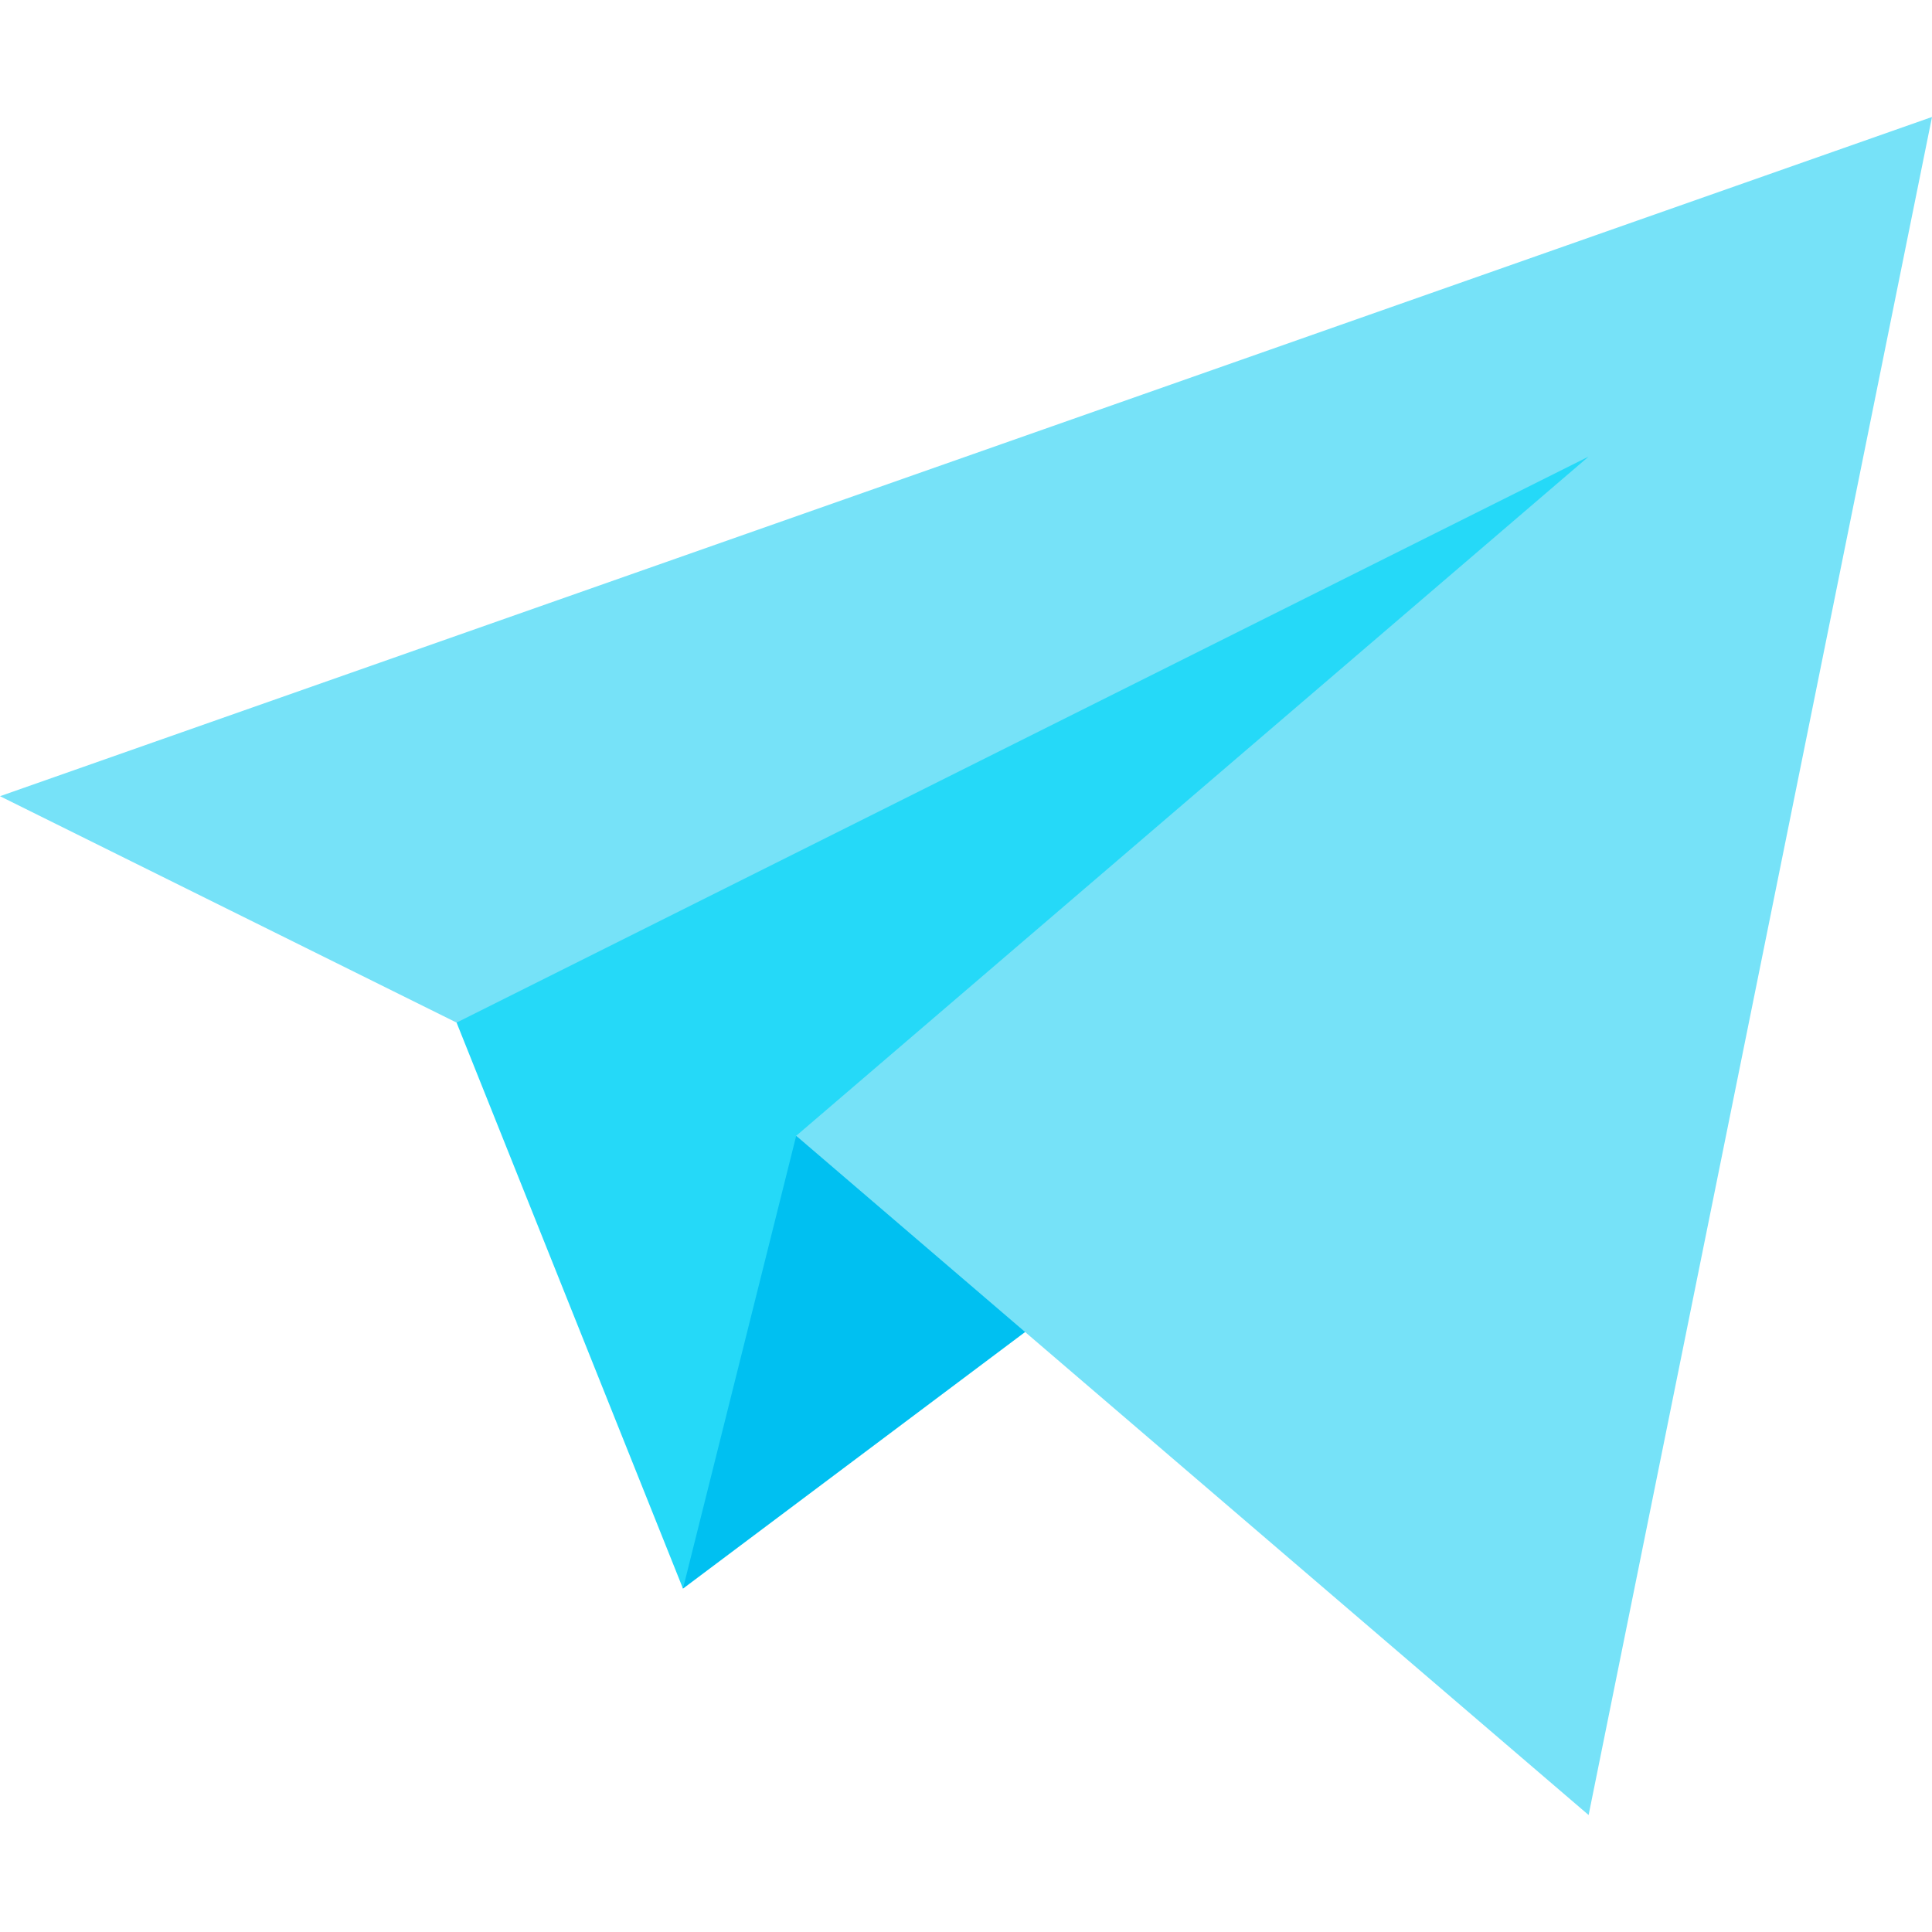
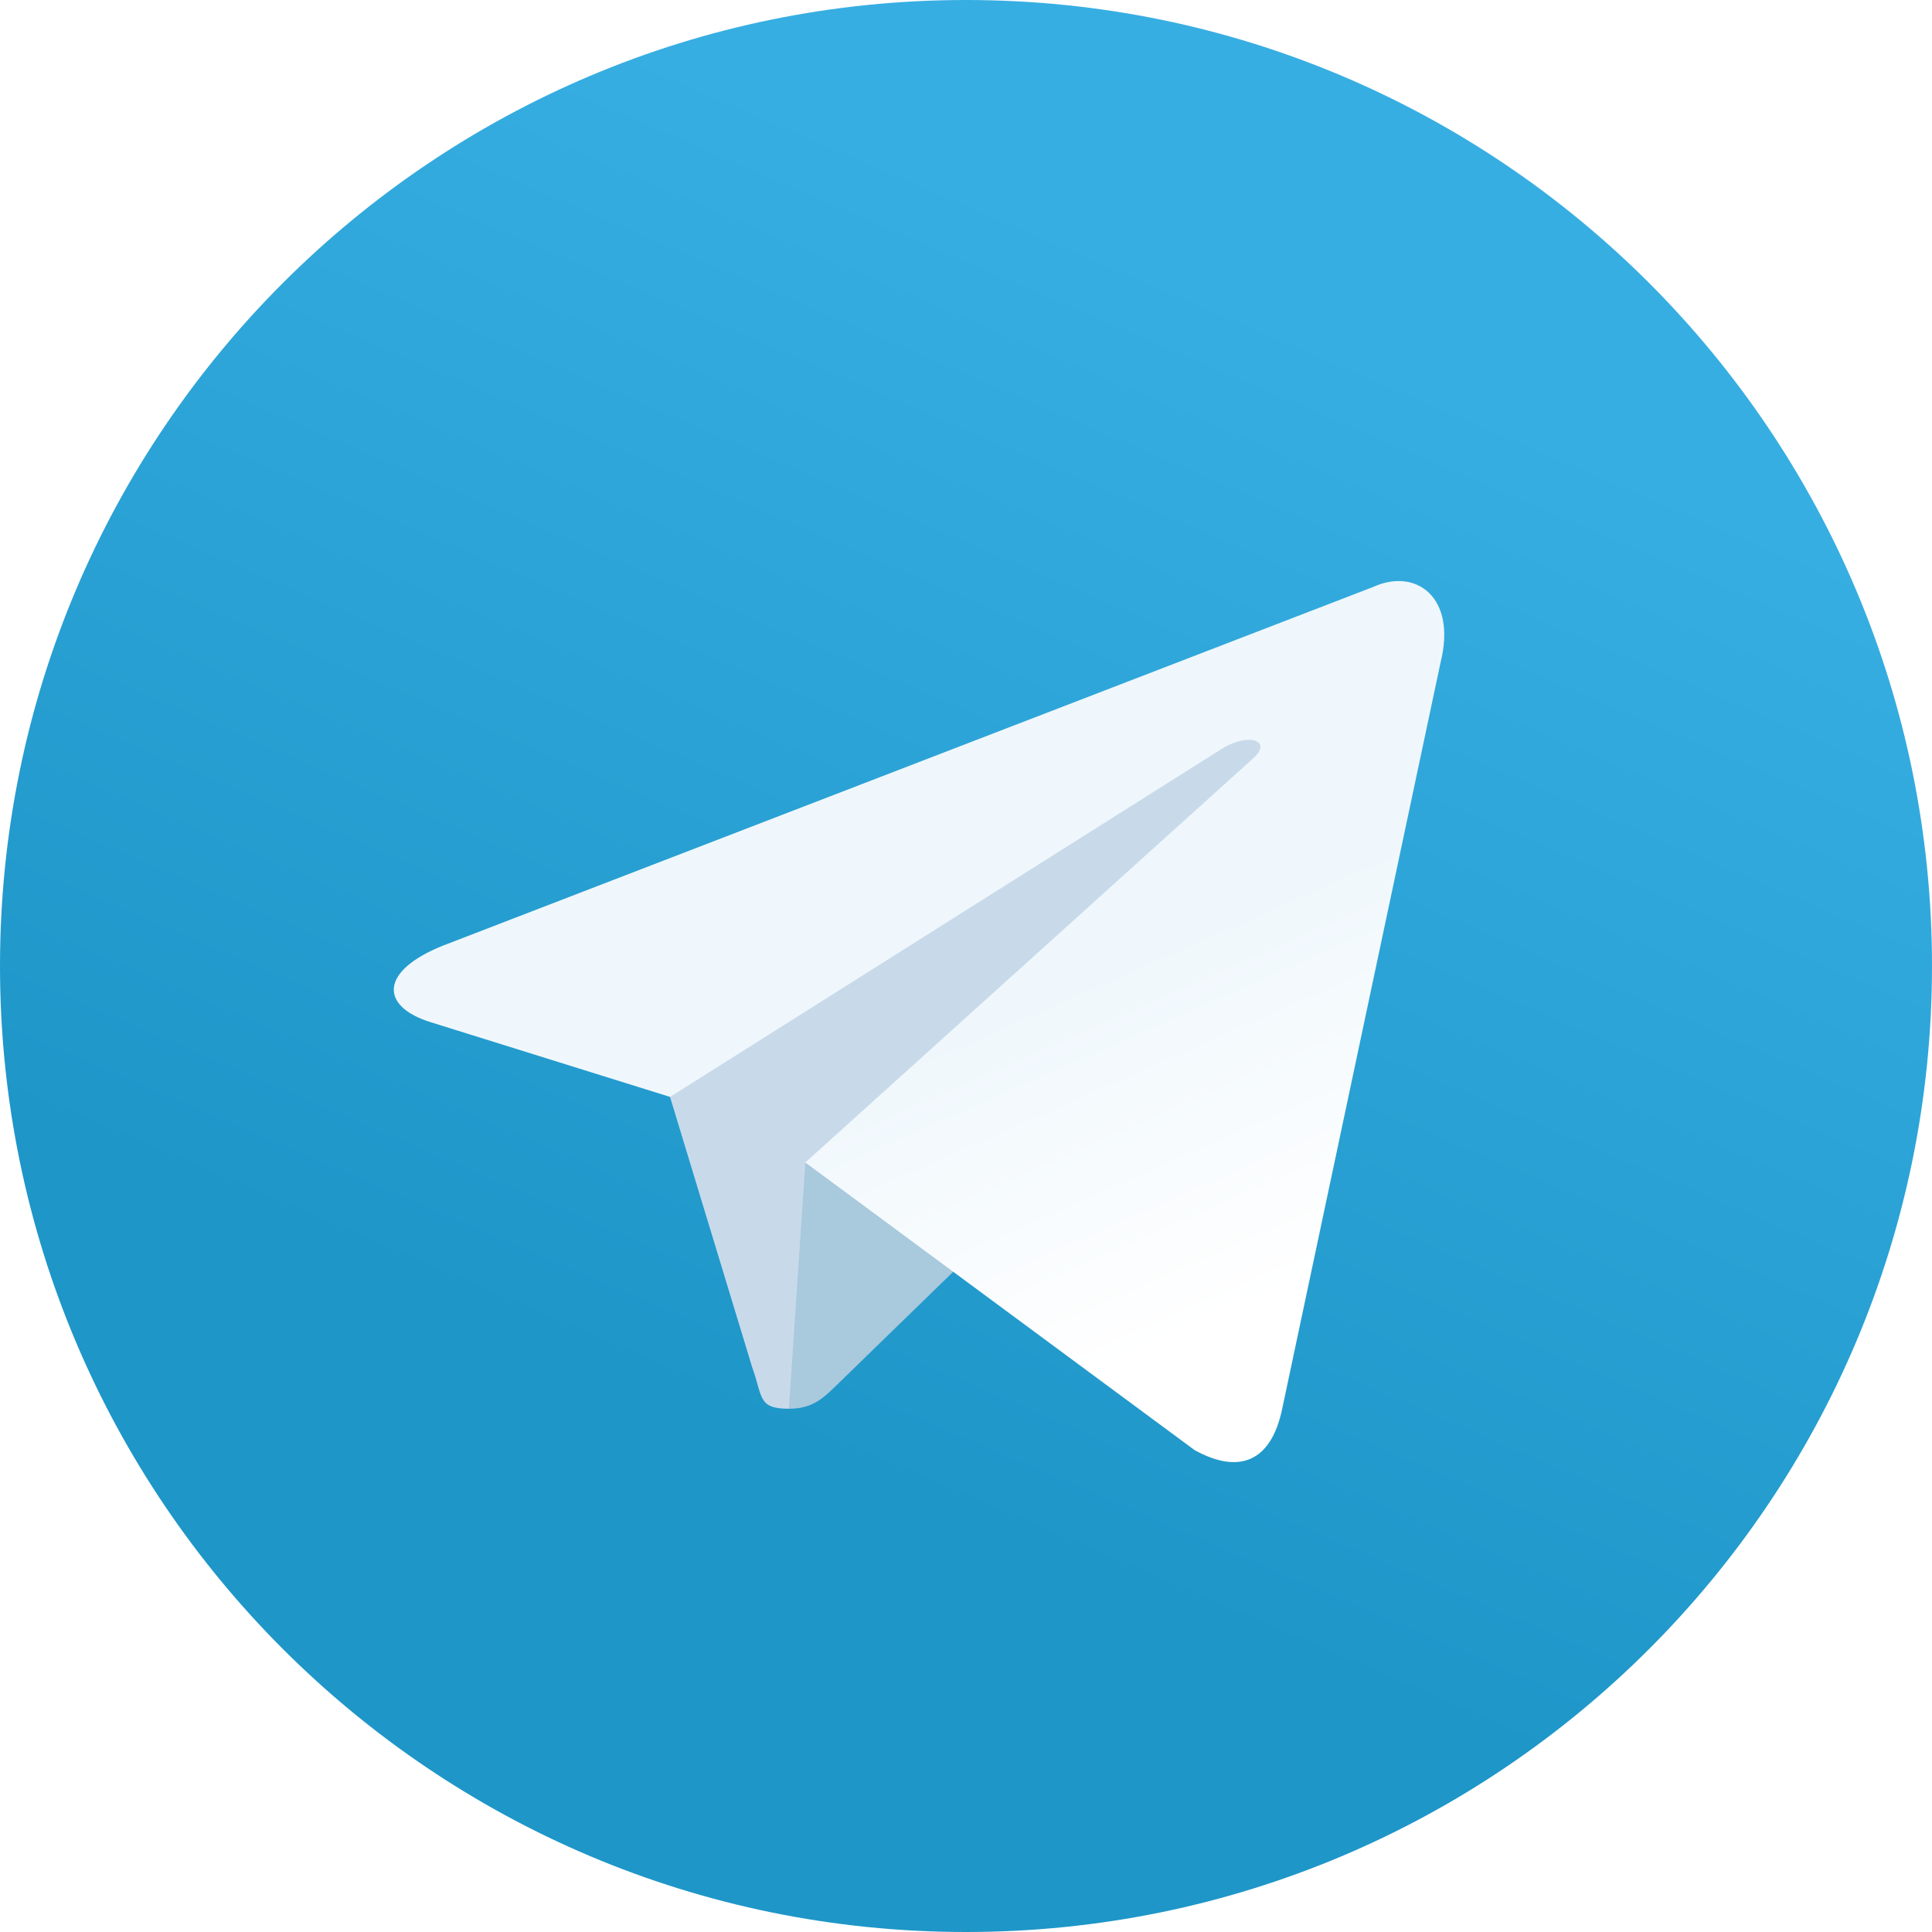
- <svg xmlns="http://www.w3.org/2000/svg" viewBox="0 -31 512 512">
-   <path d="m211 270-40.918 43.676 10.918 76.324 120-90zm0 0" fill="#00c0f1" />
-   <path d="m0 180 121 60 90 30 210 180 91-450zm0 0" fill="#76e2f8" />
-   <path d="m121 240 60 150 30-120 210-180zm0 0" fill="#25d9f8" />
+ <svg xmlns="http://www.w3.org/2000/svg" viewBox="0 0 240 240">
+   <defs>
+     <linearGradient id="a" x1=".667" x2=".417" y1=".167" y2=".75">
+       <stop offset="0" stop-color="#37aee2" />
+       <stop offset="1" stop-color="#1e96c8" />
+     </linearGradient>
+     <linearGradient id="b" x1=".66" x2=".851" y1=".437" y2=".802">
+       <stop offset="0" stop-color="#eff7fc" />
+       <stop offset="1" stop-color="#fff" />
+     </linearGradient>
+   </defs>
+   <circle cx="120" cy="120" r="120" fill="url(#a)" />
+   <path fill="#c8daea" d="M98 175c-3.888 0-3.227-1.468-4.568-5.17L82 132.207 170 80" />
+   <path fill="#a9c9dd" d="M98 175c3 0 4.325-1.372 6-3l16-15.558-19.958-12.035" />
+   <path fill="url(#b)" d="M100.04 144.41l48.36 35.729c5.519 3.045 9.501 1.468 10.876-5.123l19.685-92.763c2.015-8.08-3.08-11.746-8.36-9.349l-115.59 44.571c-7.89 3.165-7.843 7.567-1.438 9.528l29.663 9.259 68.673-43.325c3.242-1.966 6.218-.91 3.776 1.258" />
</svg>
